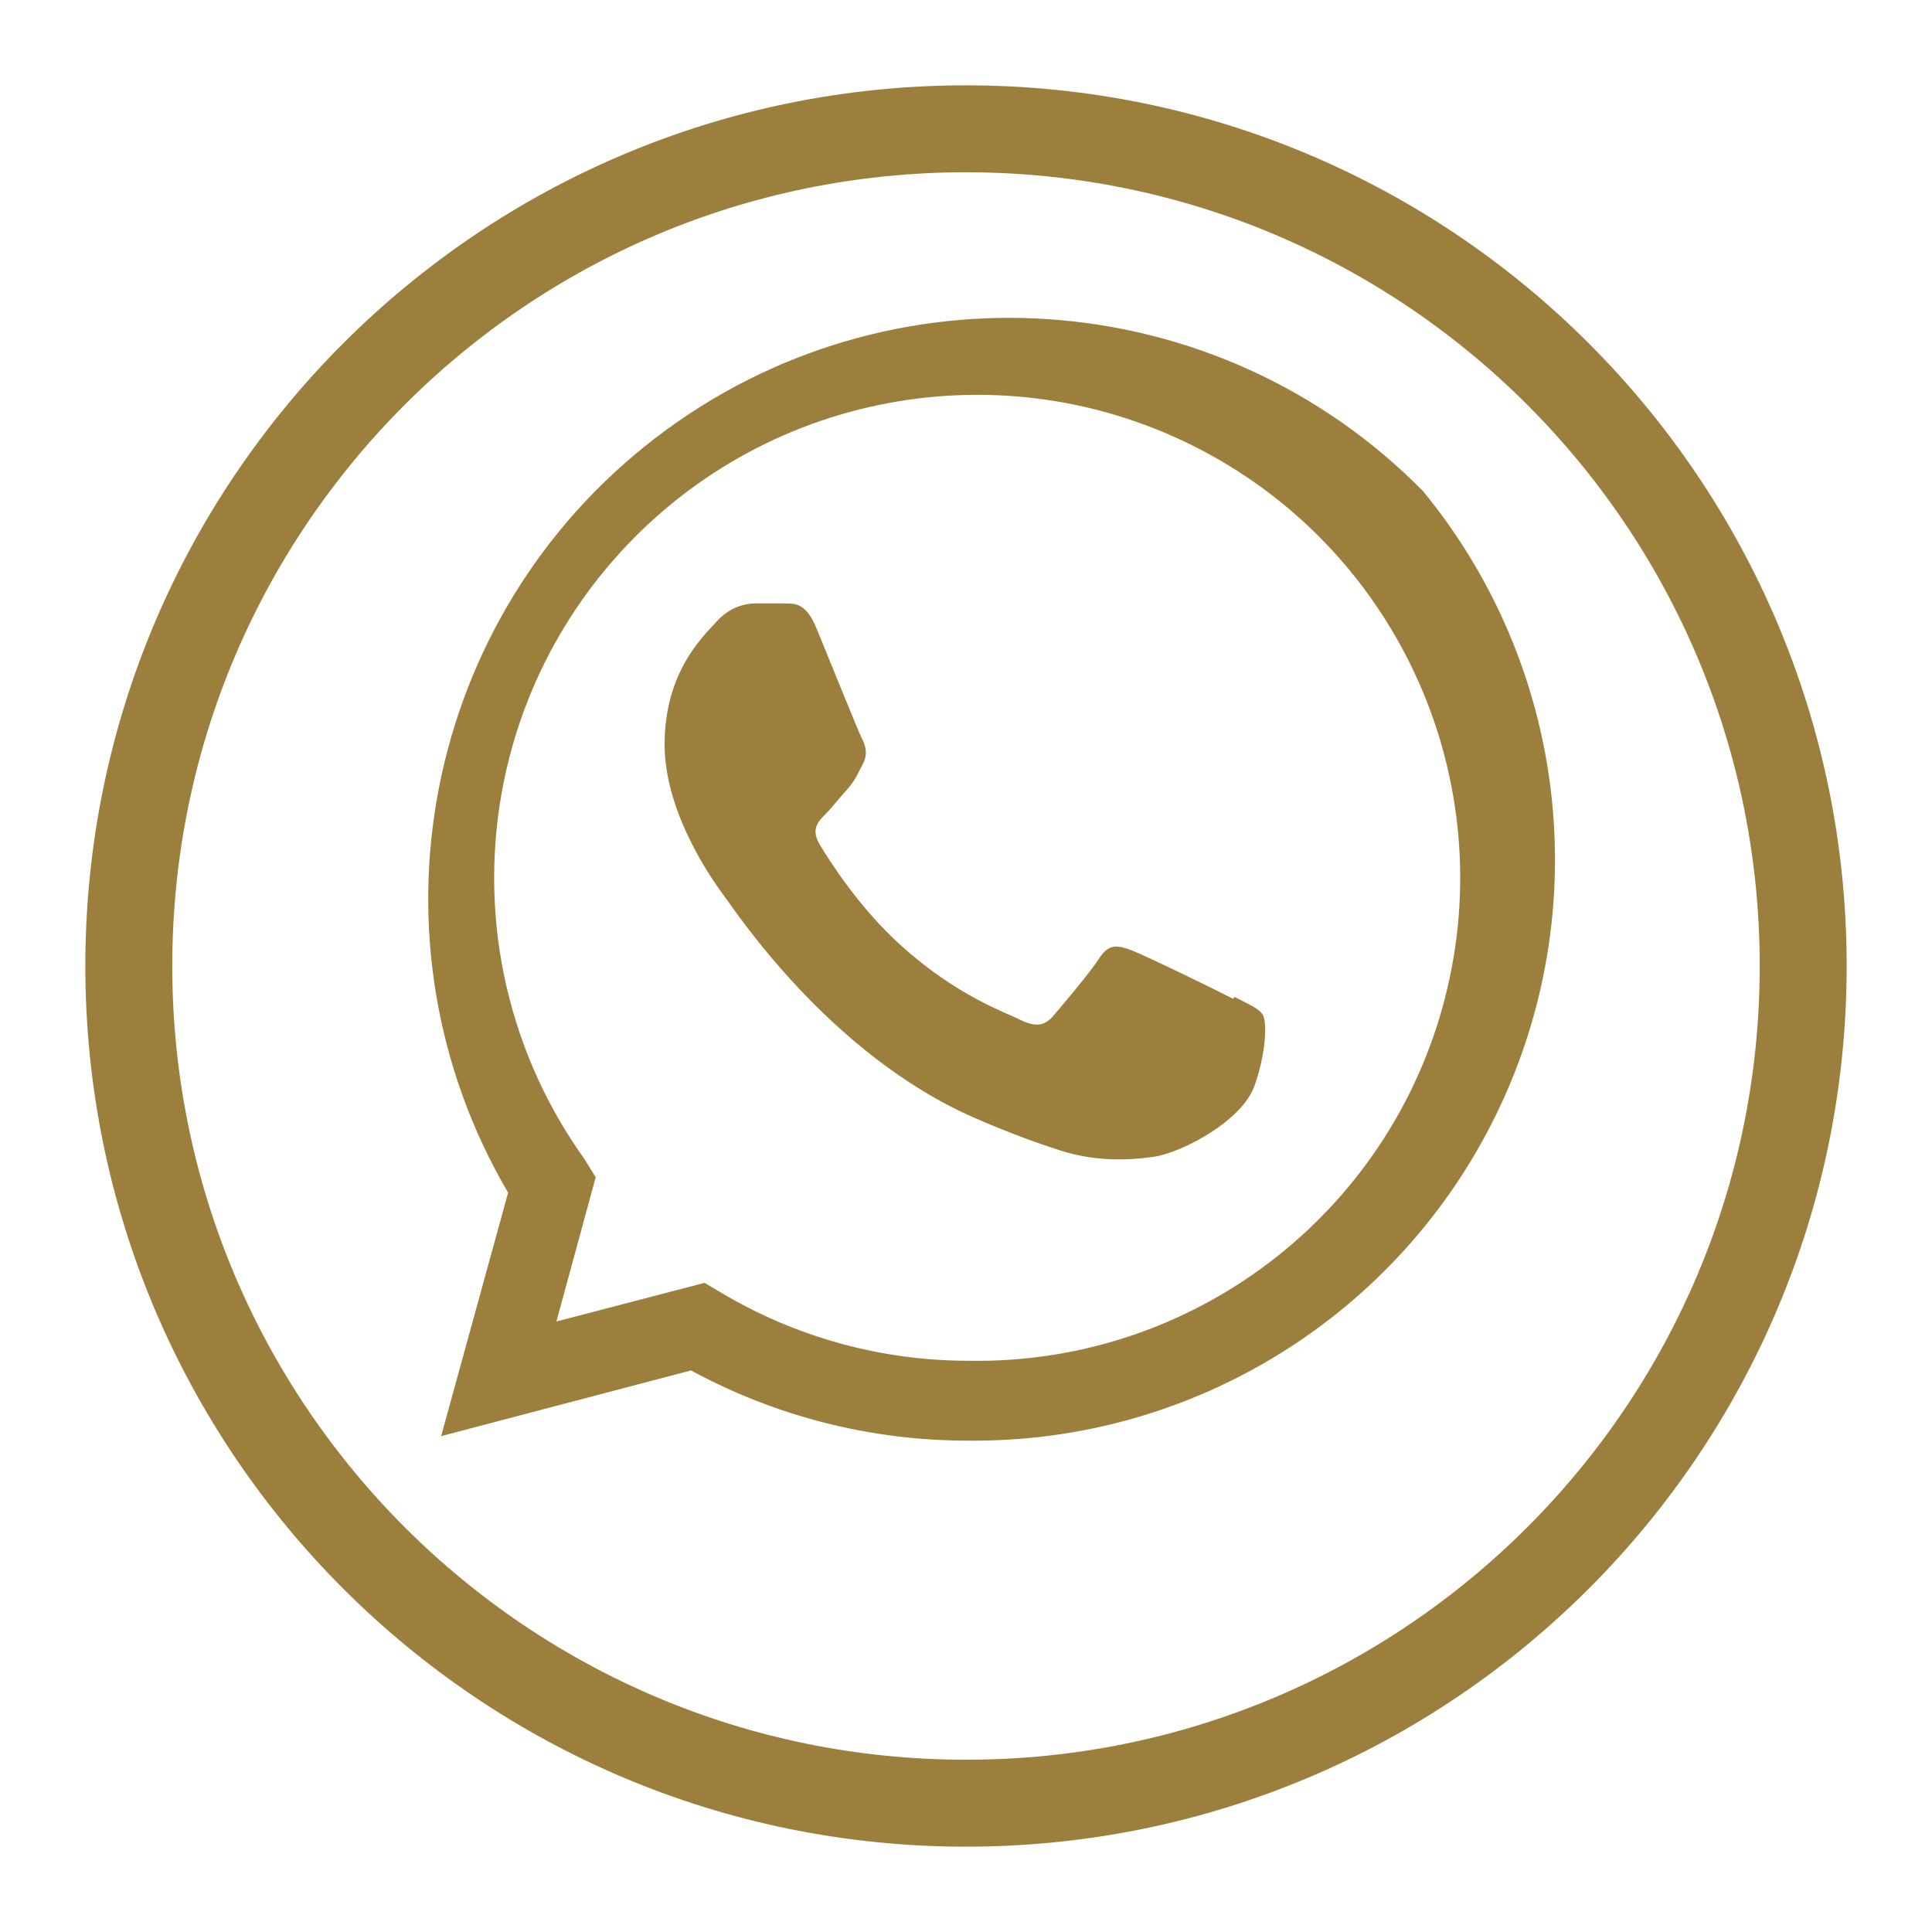
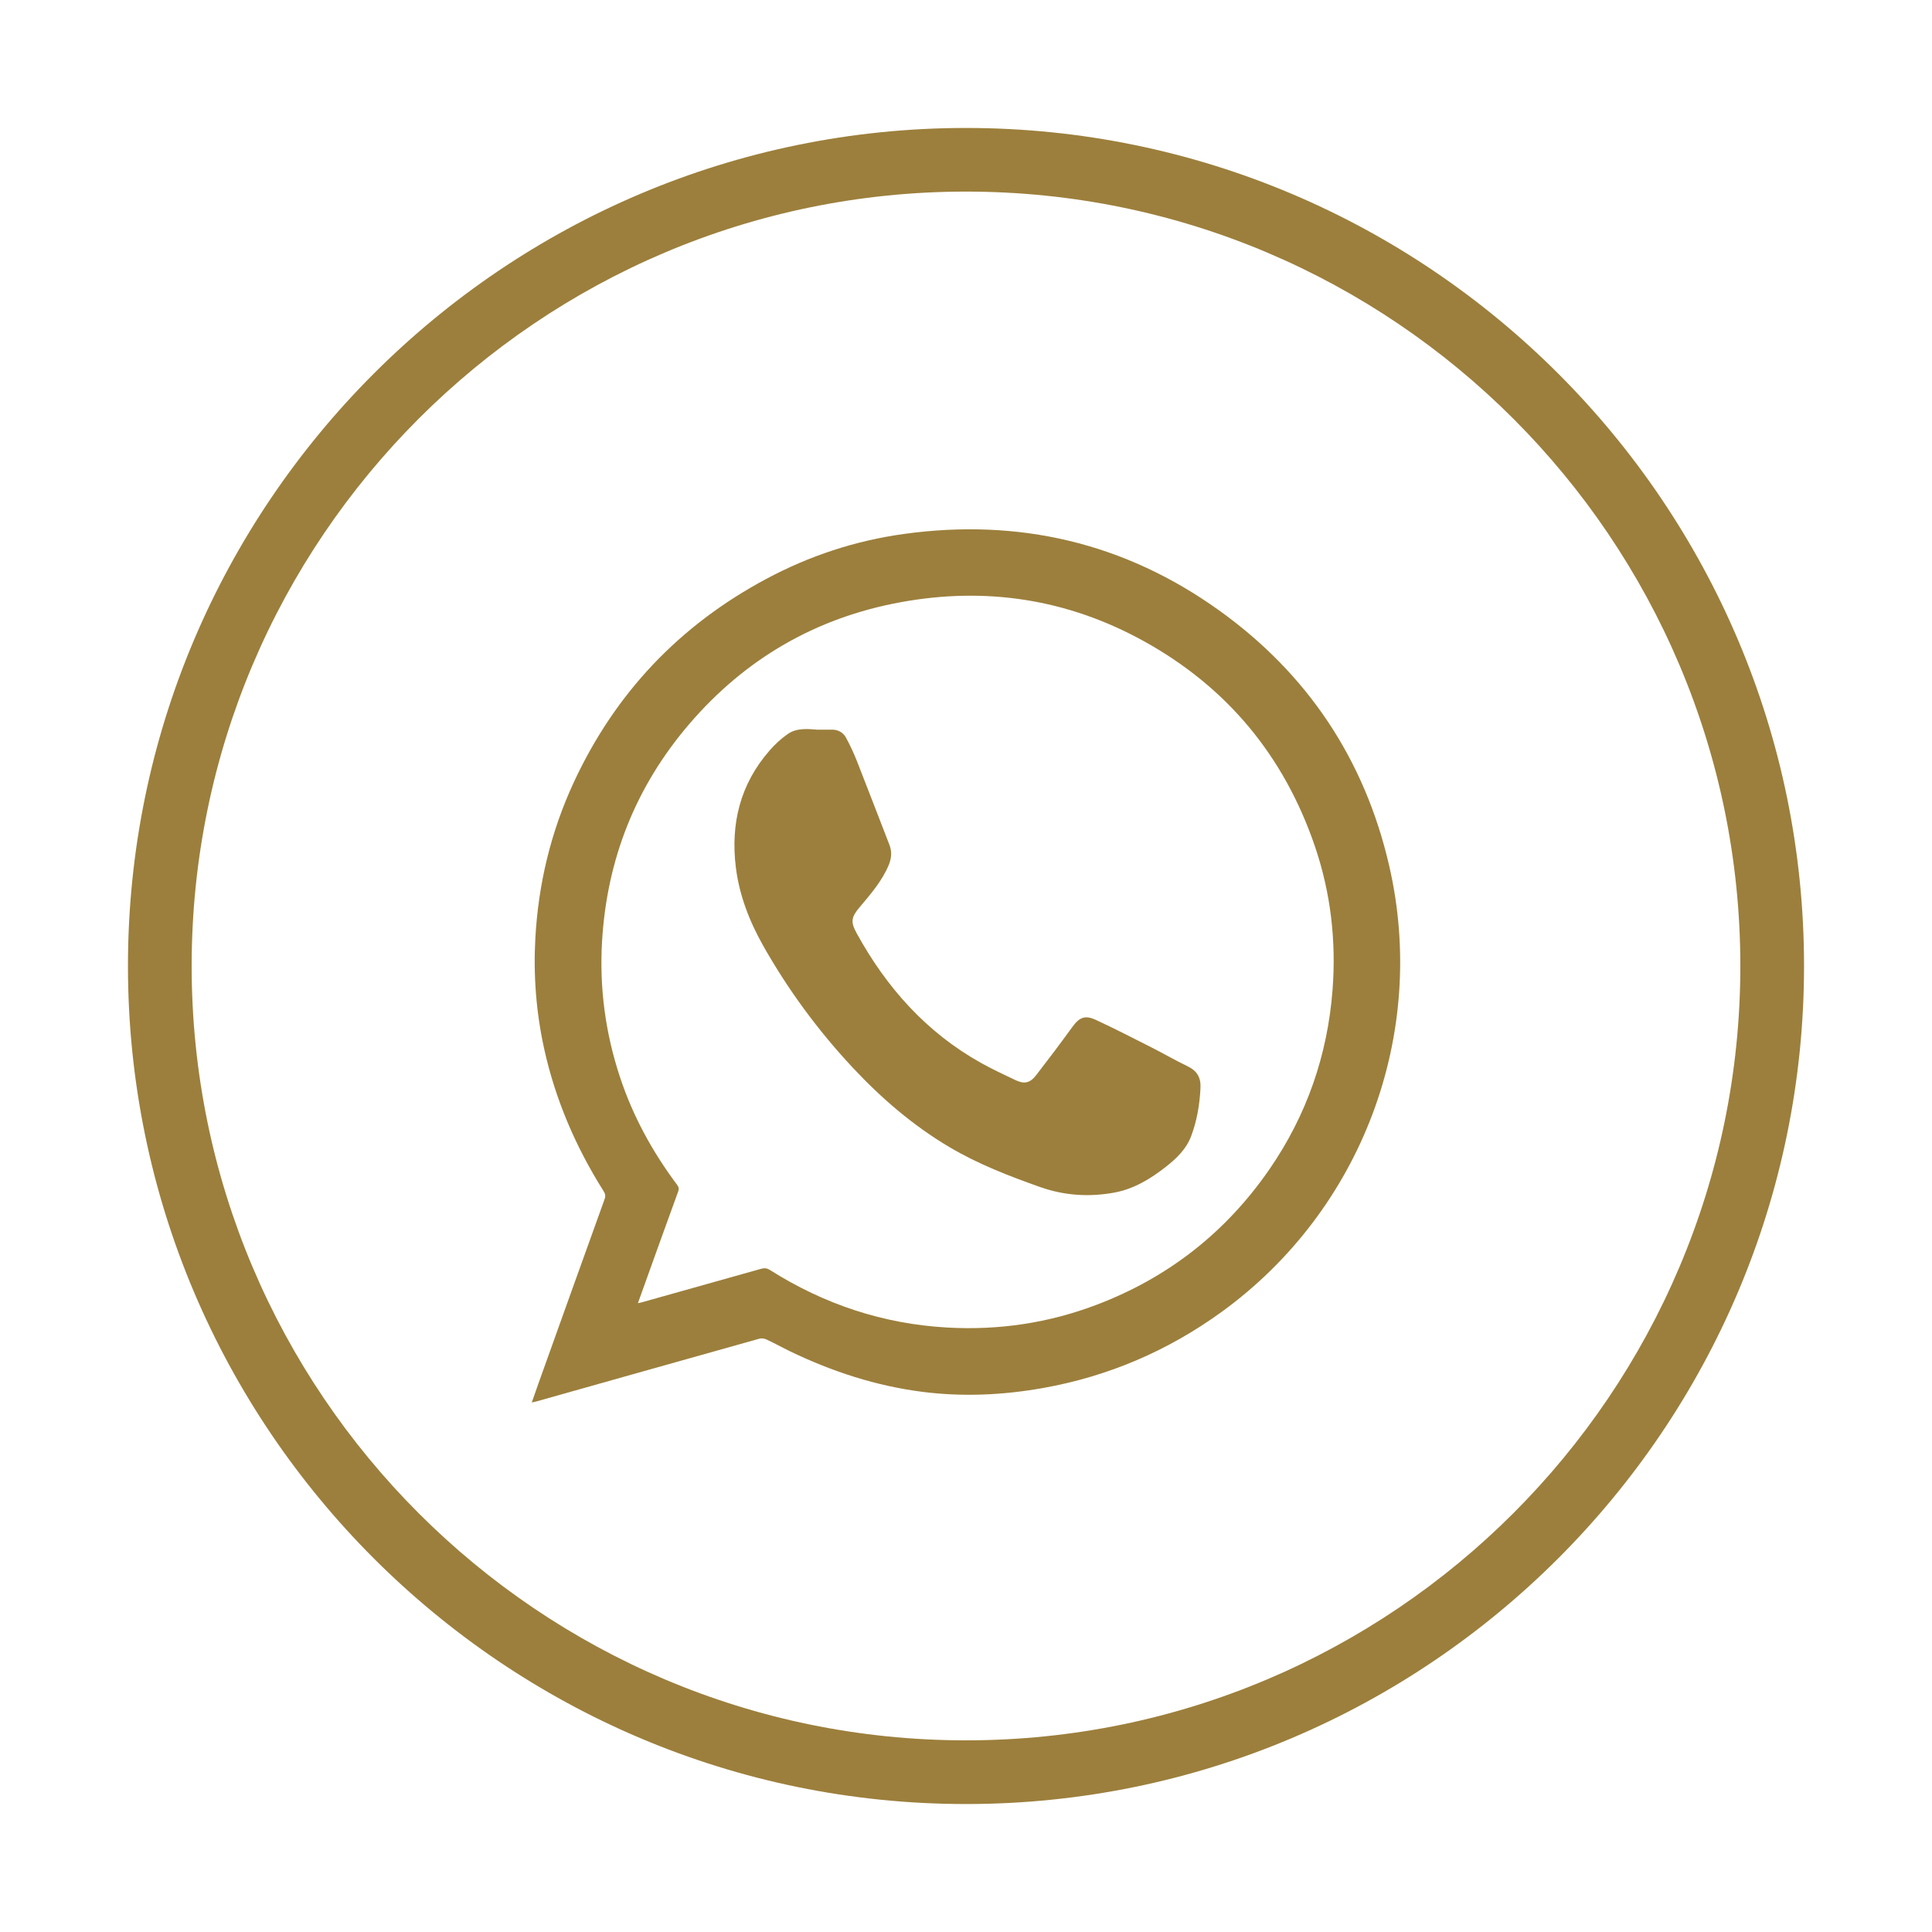
- <svg xmlns="http://www.w3.org/2000/svg" viewBox="0 0 30 30" role="img" aria-label="WhatsApp">
-   <circle cx="15" cy="15" r="13" fill="none" stroke="#9c7f3c" stroke-width="1.35" />
-   <path transform="translate(.65 -.9)" fill="#9c7f3c" d="M21.45 8.53A9.02 9.02 0 0 0 7.24 19.42L6.2 23.2l3.88-1.02a9 9 0 0 0 4.3 1.09h.01a9.02 9.02 0 0 0 7.06-14.74Zm-7.06 13.5h-.01a7.5 7.5 0 0 1-3.82-1.05l-.27-.16-2.3.6.61-2.24-.18-.29a7.5 7.5 0 1 1 5.97 3.14Zm4.11-5.62c-.23-.12-1.36-.67-1.57-.75-.21-.08-.36-.12-.51.12-.15.23-.59.75-.72.9-.13.15-.27.17-.5.06-.23-.12-.97-.36-1.85-1.15-.68-.61-1.14-1.36-1.28-1.59-.13-.23-.01-.35.1-.46.1-.1.23-.27.35-.4.12-.14.15-.23.23-.38.08-.15.04-.29-.02-.4-.06-.12-.51-1.24-.7-1.7-.18-.44-.37-.38-.51-.39h-.44c-.15 0-.4.05-.61.29-.21.23-.8.78-.8 1.9s.82 2.21.93 2.36c.12.15 1.61 2.46 3.91 3.45.55.24.98.39 1.32.5.55.17 1.05.15 1.45.09.44-.07 1.36-.56 1.55-1.1.19-.54.19-1 .13-1.1-.06-.1-.21-.16-.44-.28Z" />
+ <svg xmlns="http://www.w3.org/2000/svg" id="Layer_1" data-name="Layer 1" viewBox="0 0 30 30">
+   <defs>
+     <style>
+       .cls-1 {
+         fill: #9c7f3c;
+         stroke-width: 0px;
+       }
+     </style>
+   </defs>
+   <path class="cls-1" d="m15,28.013c-7.175,0-13.013-5.838-13.013-13.013C1.987,7.825,7.825,1.987,15,1.987s13.013,5.837,13.013,13.013c0,7.175-5.838,13.013-13.013,13.013Zm0-25.038c-6.631,0-12.024,5.395-12.024,12.025s5.394,12.024,12.024,12.024,12.024-5.394,12.024-12.024S21.631,2.975,15,2.975Z" />
+   <g>
+     <path class="cls-1" d="m8.257,21.779c.036-.104.07-.201.104-.297.342-.954.683-1.908,1.027-2.861.018-.049.011-.084-.016-.126-.433-.687-.75-1.423-.924-2.218-.123-.564-.167-1.134-.135-1.711.047-.843.241-1.651.596-2.417.643-1.386,1.641-2.439,2.988-3.159.669-.358,1.382-.594,2.134-.698,1.787-.248,3.431.134,4.899,1.186,1.373.984,2.259,2.313,2.64,3.96.607,2.622-.425,5.355-2.599,6.932-.839.608-1.767,1.005-2.786,1.185-.618.109-1.241.137-1.866.057-.716-.092-1.394-.313-2.043-.625-.126-.061-.248-.129-.375-.188-.032-.015-.076-.022-.109-.012-1.156.324-2.312.65-3.468.976-.019.005-.039.009-.069.015Zm1.647-1.543c.029-.006.048-.009.067-.015.616-.172,1.231-.345,1.847-.519.053-.015.093-.01.14.02.841.531,1.755.836,2.751.892.8.045,1.575-.07,2.323-.355,1.109-.422,2.004-1.124,2.678-2.1.58-.84.904-1.774.982-2.791.058-.762-.029-1.509-.276-2.232-.479-1.4-1.365-2.469-2.66-3.183-1.181-.651-2.445-.845-3.77-.602-1.317.241-2.415.878-3.285,1.894-.829.968-1.276,2.095-1.352,3.368-.043.719.05,1.419.275,2.103.201.612.506,1.169.891,1.683.026.035.031.063.015.105-.144.394-.286.789-.428,1.184-.065.18-.129.361-.197.549Z" />
+     <path class="cls-1" d="m12.7,11.33c.076,0,.151-.001.227 0.0.093.002.168.047.21.125.063.116.119.237.168.36.171.433.336.868.505,1.301.044.112.033.217-.014.326-.106.247-.28.446-.45.648-.126.15-.141.224-.046.397.463.845,1.082,1.542,1.931,2.017.174.097.355.181.535.267.138.066.227.048.322-.074.19-.245.376-.492.558-.743.113-.157.198-.197.373-.116.289.134.573.28.857.424.19.096.375.204.567.296.145.07.206.175.198.334-.012.259-.055.512-.146.753-.075.197-.223.34-.385.468-.242.191-.503.35-.81.406-.388.071-.772.046-1.147-.086-.487-.172-.968-.358-1.414-.623-.563-.334-1.054-.757-1.5-1.234-.538-.576-1.003-1.208-1.39-1.894-.213-.378-.369-.78-.423-1.214-.083-.677.067-1.291.523-1.813.083-.096.179-.185.283-.257.139-.097.307-.08.467-.067Z" />
+   </g>
</svg>
